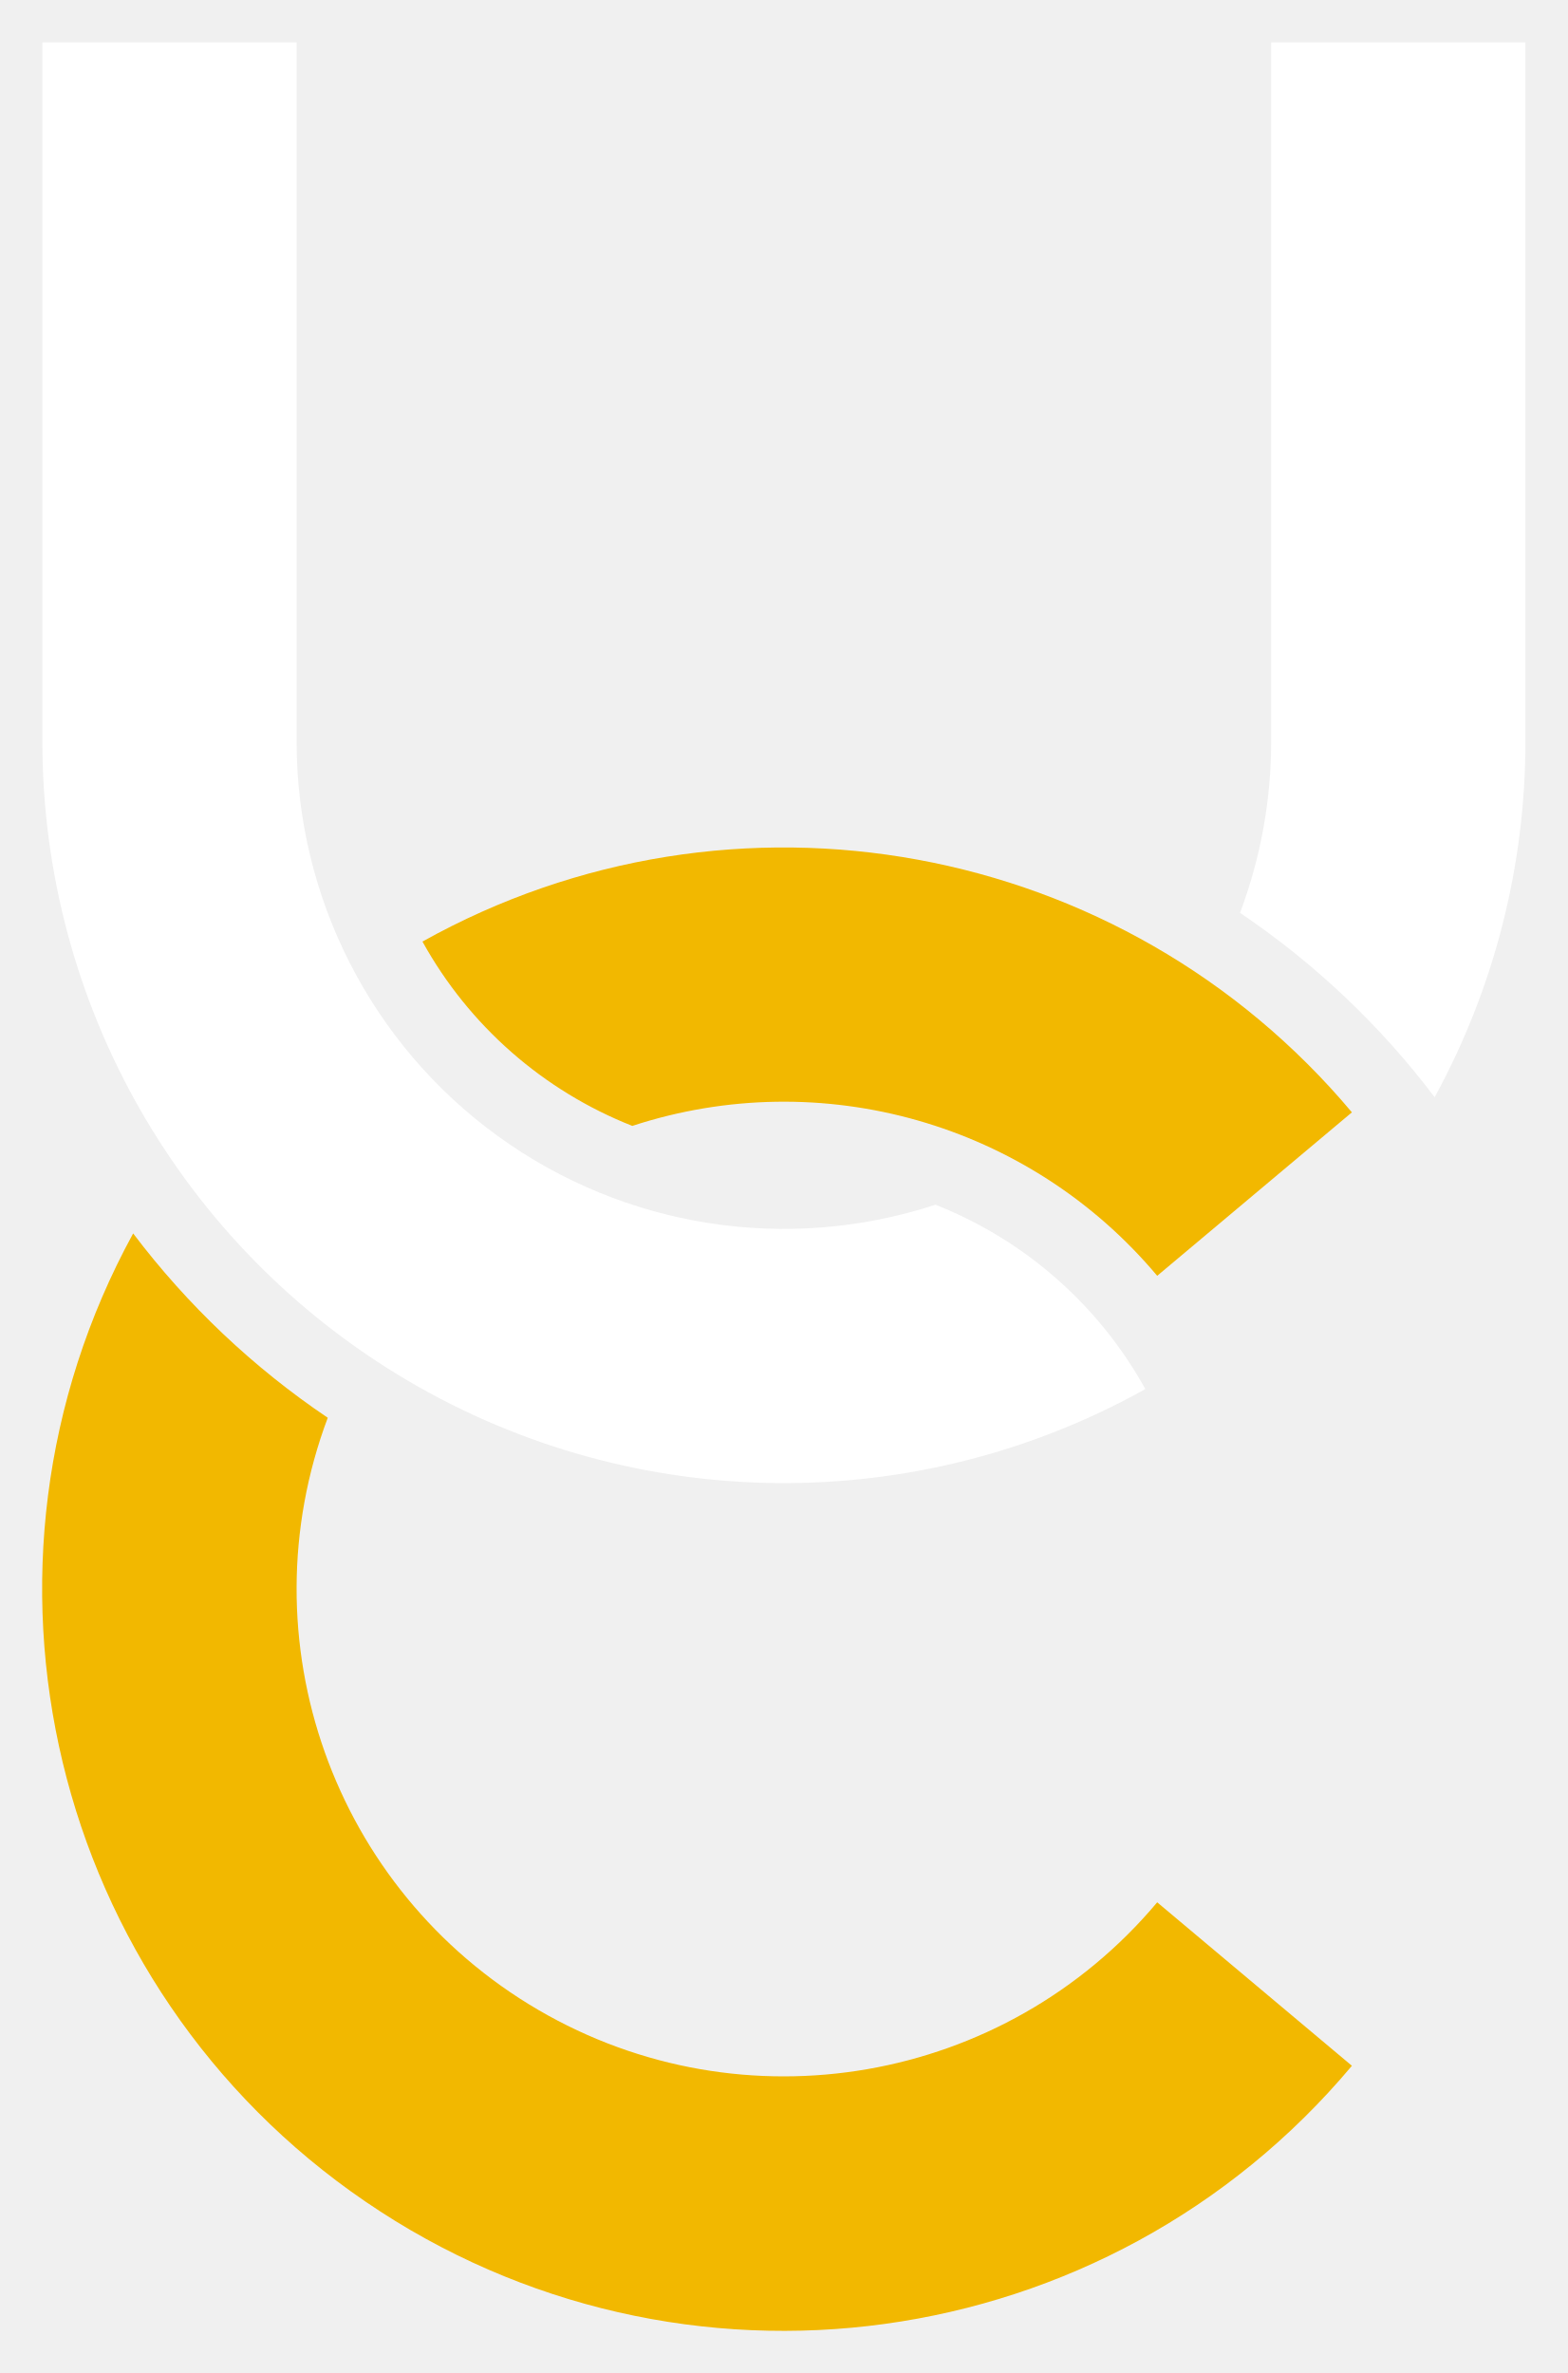
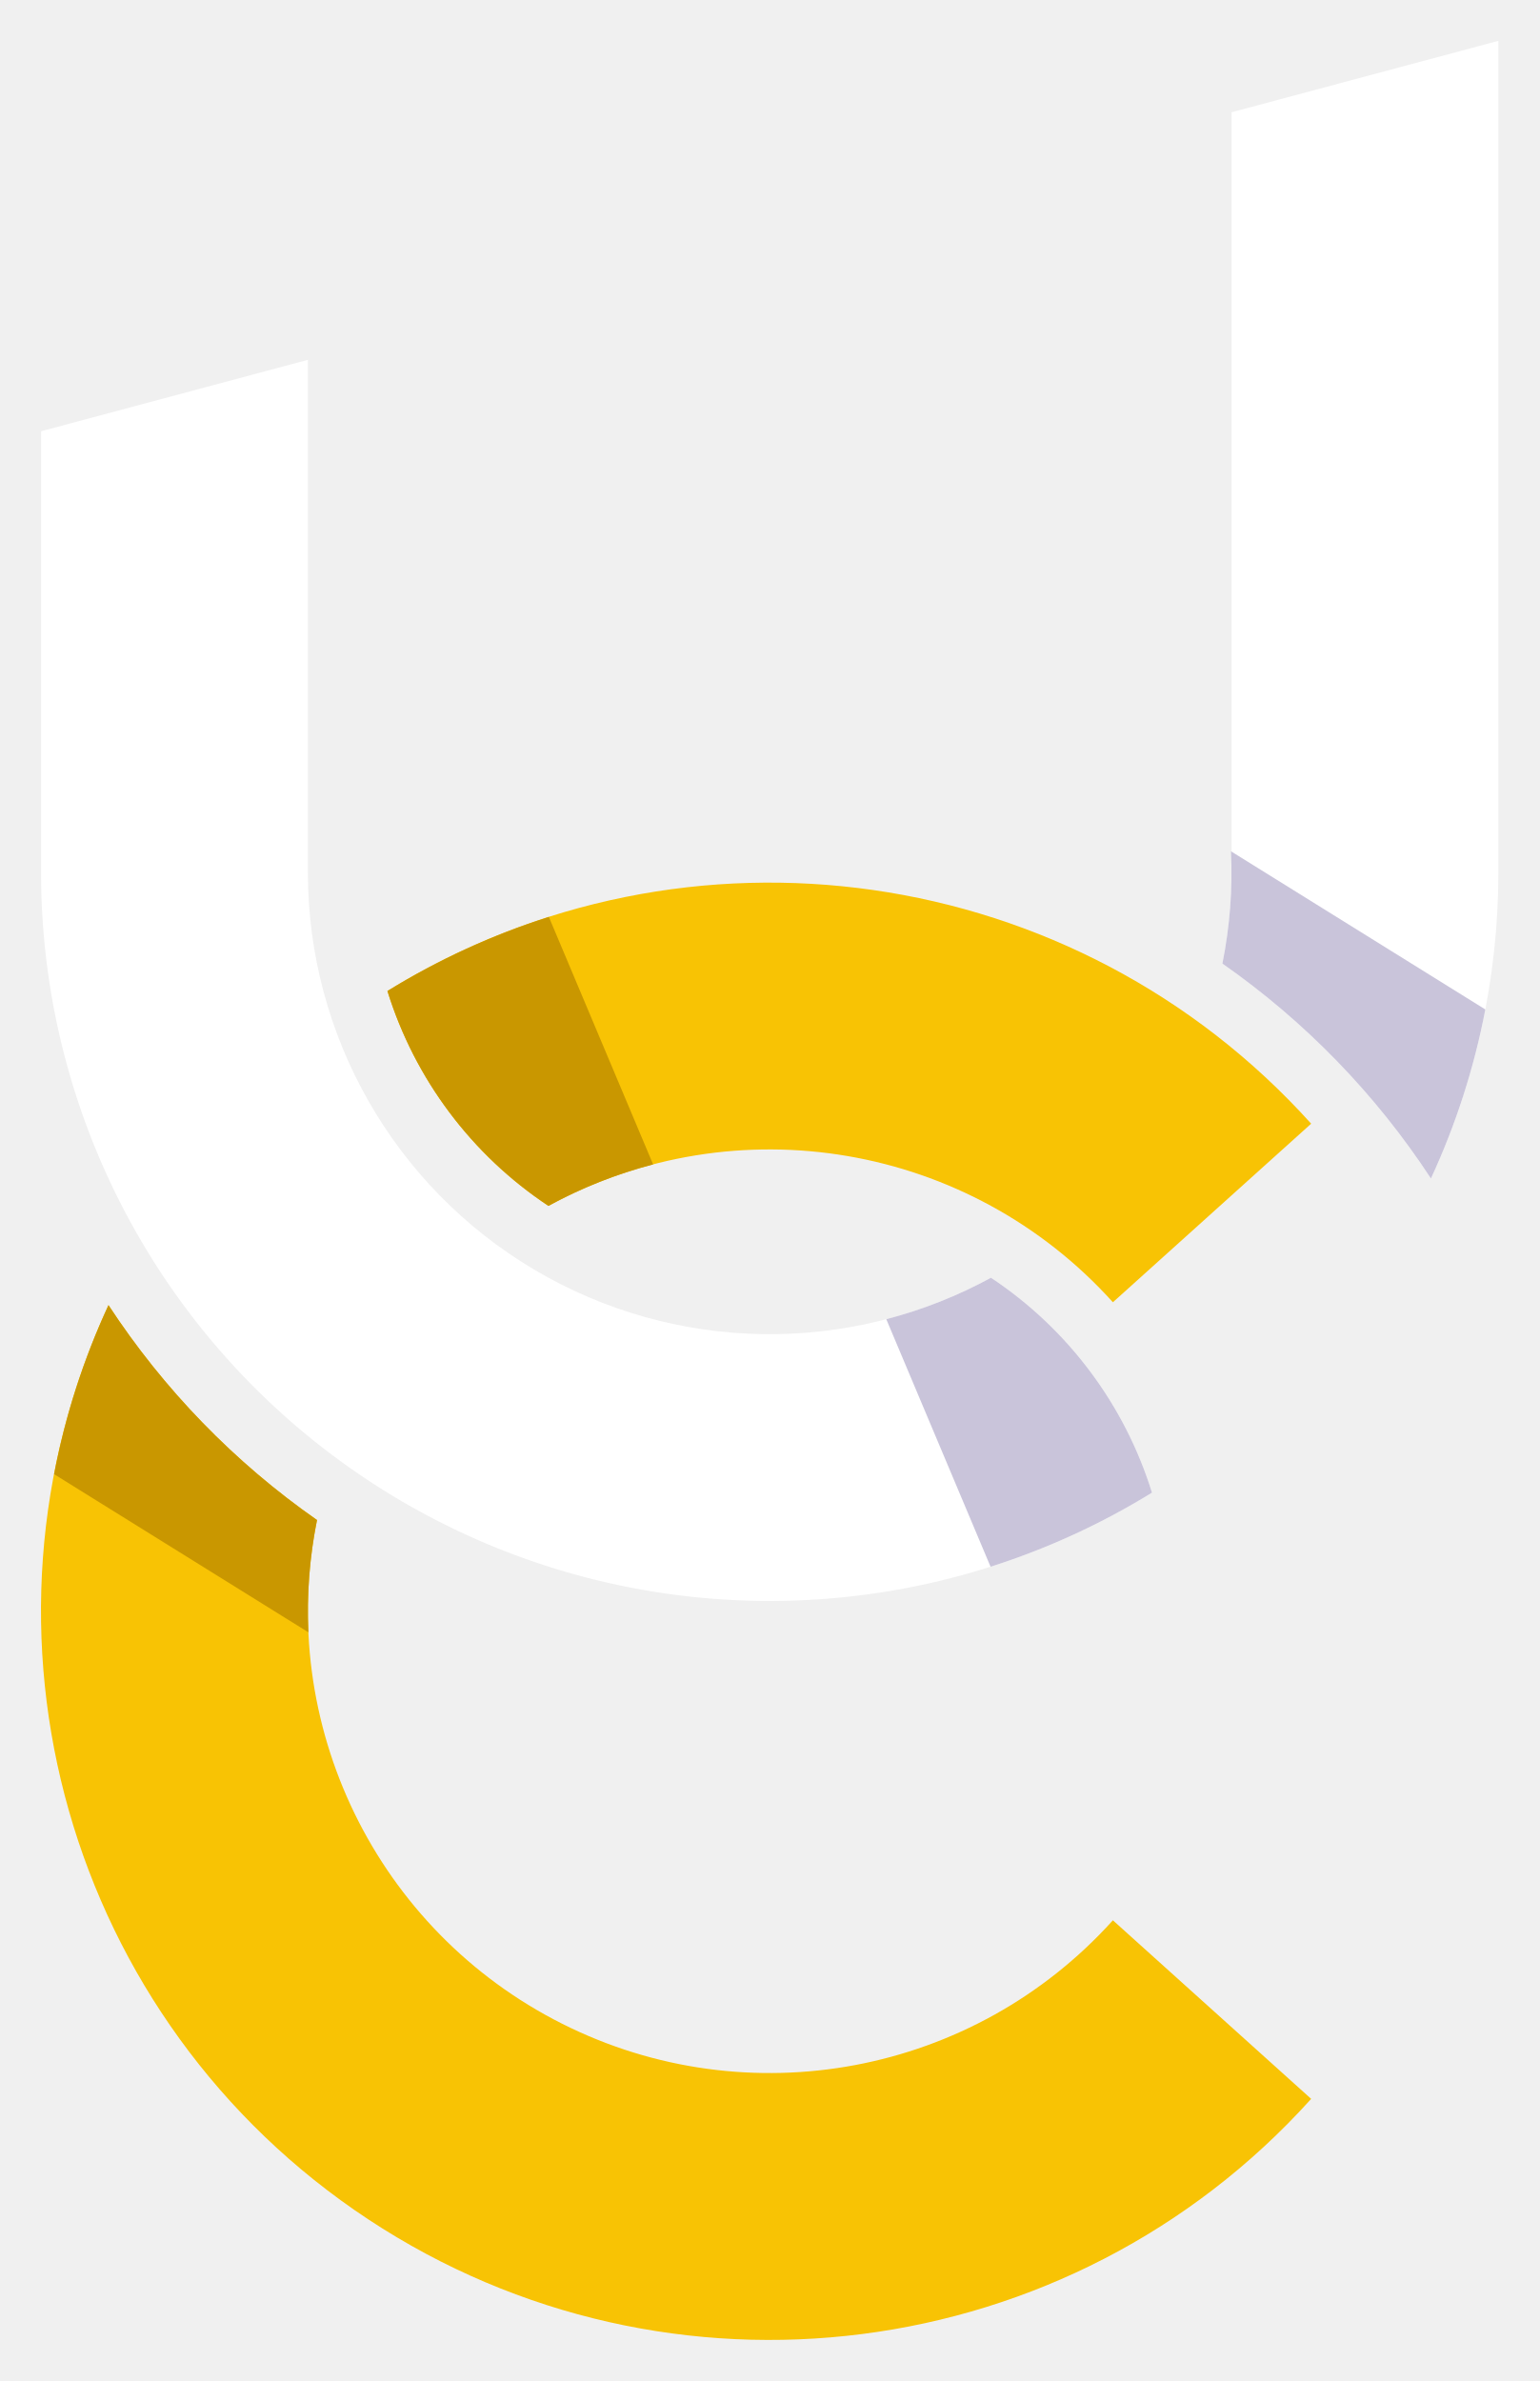
- <svg xmlns="http://www.w3.org/2000/svg" viewBox="54 14 148 224" role="img">
-   <path fill="#FFFFFF" d="M58.0 18 V84 A70.0 70.0 0 0 0 162.12 145.12 A39.0 39.0 0 0 0 142.31 127.72 A46.0 46.0 0 0 1 82.0 84 V18 Z M198.0 18 V84 A70.0 70.0 0 0 1 189.43 117.57 A77.0 77.0 0 0 0 171.06 100.17 A46.0 46.0 0 0 0 174.0 84 V18 Z" />
-   <path fill="#F2B800" d="M181.62 119.00 A70.0 70.0 0 0 0 93.88 102.88 A39.0 39.0 0 0 0 113.69 120.28 A46.0 46.0 0 0 1 163.24 134.43 Z M66.57 130.43 A70.0 70.0 0 0 0 181.62 209.00 L163.24 193.57 A46.0 46.0 0 0 1 84.94 147.83 A77.0 77.0 0 0 1 66.57 130.43 Z" />
+ <svg xmlns="http://www.w3.org/2000/svg" viewBox="53.0 3.0 150.0 232.0" role="img">
+   <path fill="#FFFFFF" d="M57.0 45.02 V88 A71.0 71.0 0 0 0 165.25 148.44 A39.0 39.0 0 0 0 149.56 127.50 A45.0 45.0 0 0 1 83.0 88 V38.06 Z M199.0 6.98 V88 A71.0 71.0 0 0 1 192.43 117.83 A77.0 77.0 0 0 0 172.11 96.89 A45.0 45.0 0 0 0 173.0 88 V13.94 Z" />
+   <path fill="#C9C4DA" d="M165.25 148.44 A71.0 71.0 0 0 1 149.52 155.66 L139.36 131.54 A45.0 45.0 0 0 0 149.56 127.50 A39.0 39.0 0 0 1 165.25 148.44 Z M192.43 117.83 A71.0 71.0 0 0 0 197.73 101.36 L172.95 85.95 A45.0 45.0 0 0 1 172.11 96.89 A77.0 77.0 0 0 1 192.43 117.83 Z" />
+   <path fill="#F8C304" d="M180.76 112.49 A71.0 71.0 0 0 0 90.75 99.56 A39.0 39.0 0 0 0 106.44 120.50 A45.0 45.0 0 0 1 161.44 129.89 Z M63.57 130.17 A71.0 71.0 0 0 0 180.76 207.51 L161.44 190.11 A45.0 45.0 0 0 1 83.89 151.11 A77.0 77.0 0 0 1 63.57 130.17 Z" />
+   <path fill="#C99700" d="M90.75 99.56 A71.0 71.0 0 0 1 106.48 92.34 L116.64 116.46 A45.0 45.0 0 0 0 106.44 120.50 A39.0 39.0 0 0 1 90.75 99.56 Z M63.57 130.17 A71.0 71.0 0 0 0 58.27 146.64 L83.05 162.05 A45.0 45.0 0 0 1 83.89 151.11 A77.0 77.0 0 0 1 63.57 130.17 Z" />
</svg>
